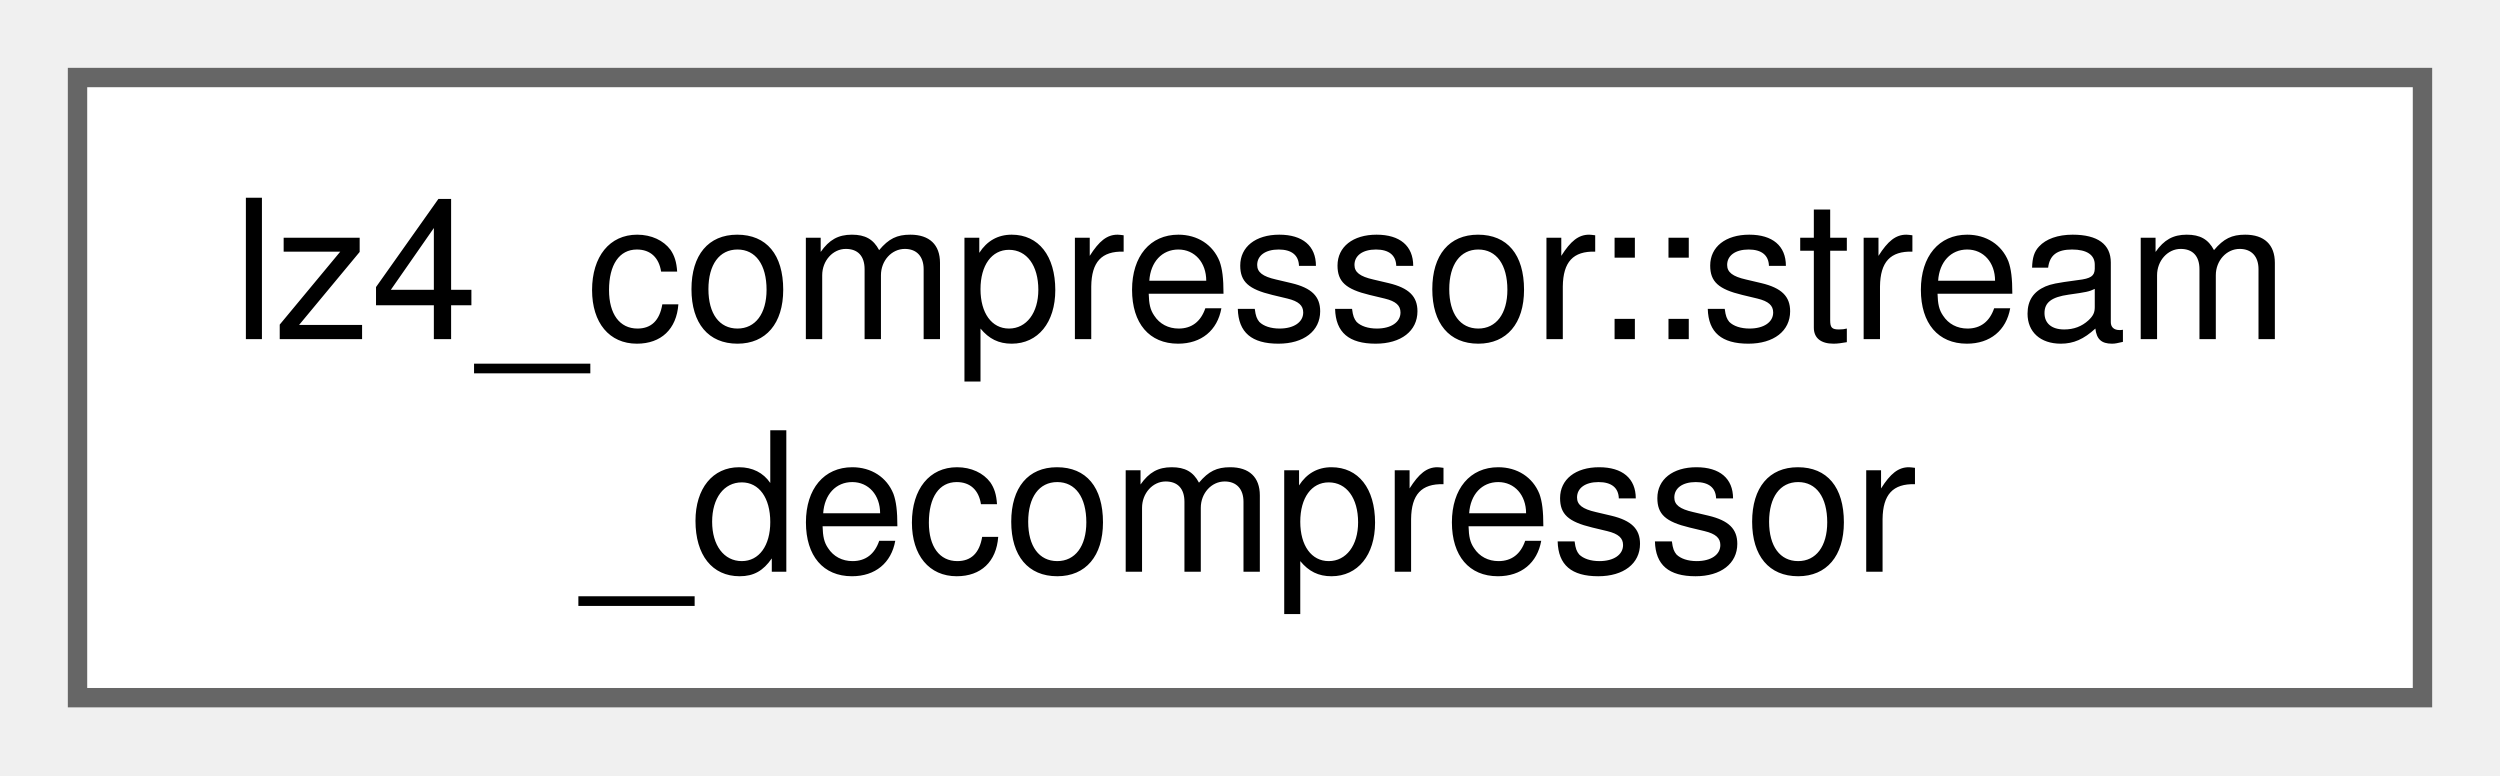
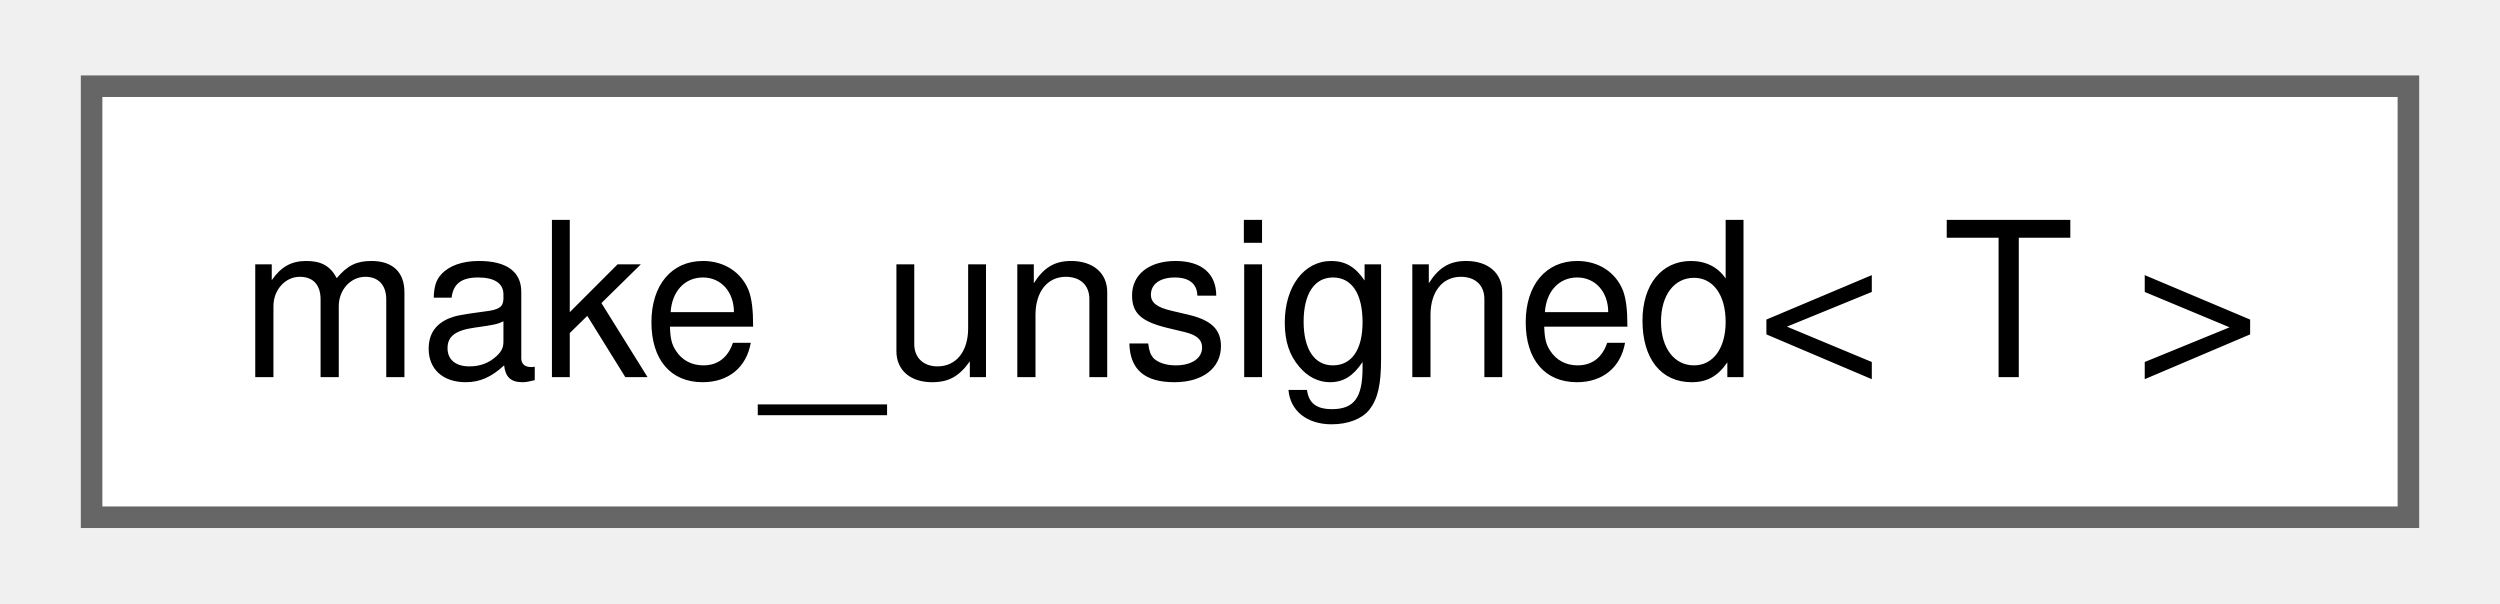
- <svg xmlns="http://www.w3.org/2000/svg" xmlns:xlink="http://www.w3.org/1999/xlink" width="129pt" height="40pt" viewBox="0.00 0.00 129.00 40.00">
-   <g id="graph0" class="graph" transform="scale(1 1) rotate(0) translate(4 36)">
+ <svg xmlns="http://www.w3.org/2000/svg" xmlns:xlink="http://www.w3.org/1999/xlink" width="116pt" height="28pt" viewBox="0.00 0.00 115.50 28.00">
+   <g id="graph0" class="graph" transform="scale(1 1) rotate(0) translate(4 24)">
    <g id="Node000000" class="node">
      <g id="a_Node000000">
-         <a xlink:href="classlz4__compressor_1_1stream__decompressor.html" target="_top" xlink:title="流式解压缩器">
-           <polygon fill="white" stroke="#666666" points="121,-32 0,-32 0,0 121,0 121,-32" />
-           <text text-anchor="start" x="8" y="-18.5" font-family="Helvetica,sans-Serif" font-size="10.00">lz4_compressor::stream</text>
-           <text text-anchor="middle" x="60.5" y="-6.5" font-family="Helvetica,sans-Serif" font-size="10.00">_decompressor</text>
+         <a xlink:href="structmake__unsigned.html" target="_top" xlink:title="将类整数类型转换为对应的无符号类型">
+           <polygon fill="white" stroke="#666666" points="107.5,-20 0,-20 0,0 107.5,0 107.5,-20" />
+           <text text-anchor="middle" x="53.75" y="-6.5" font-family="Helvetica,sans-Serif" font-size="10.00">make_unsigned&lt; T &gt;</text>
        </a>
      </g>
    </g>
  </g>
</svg>
